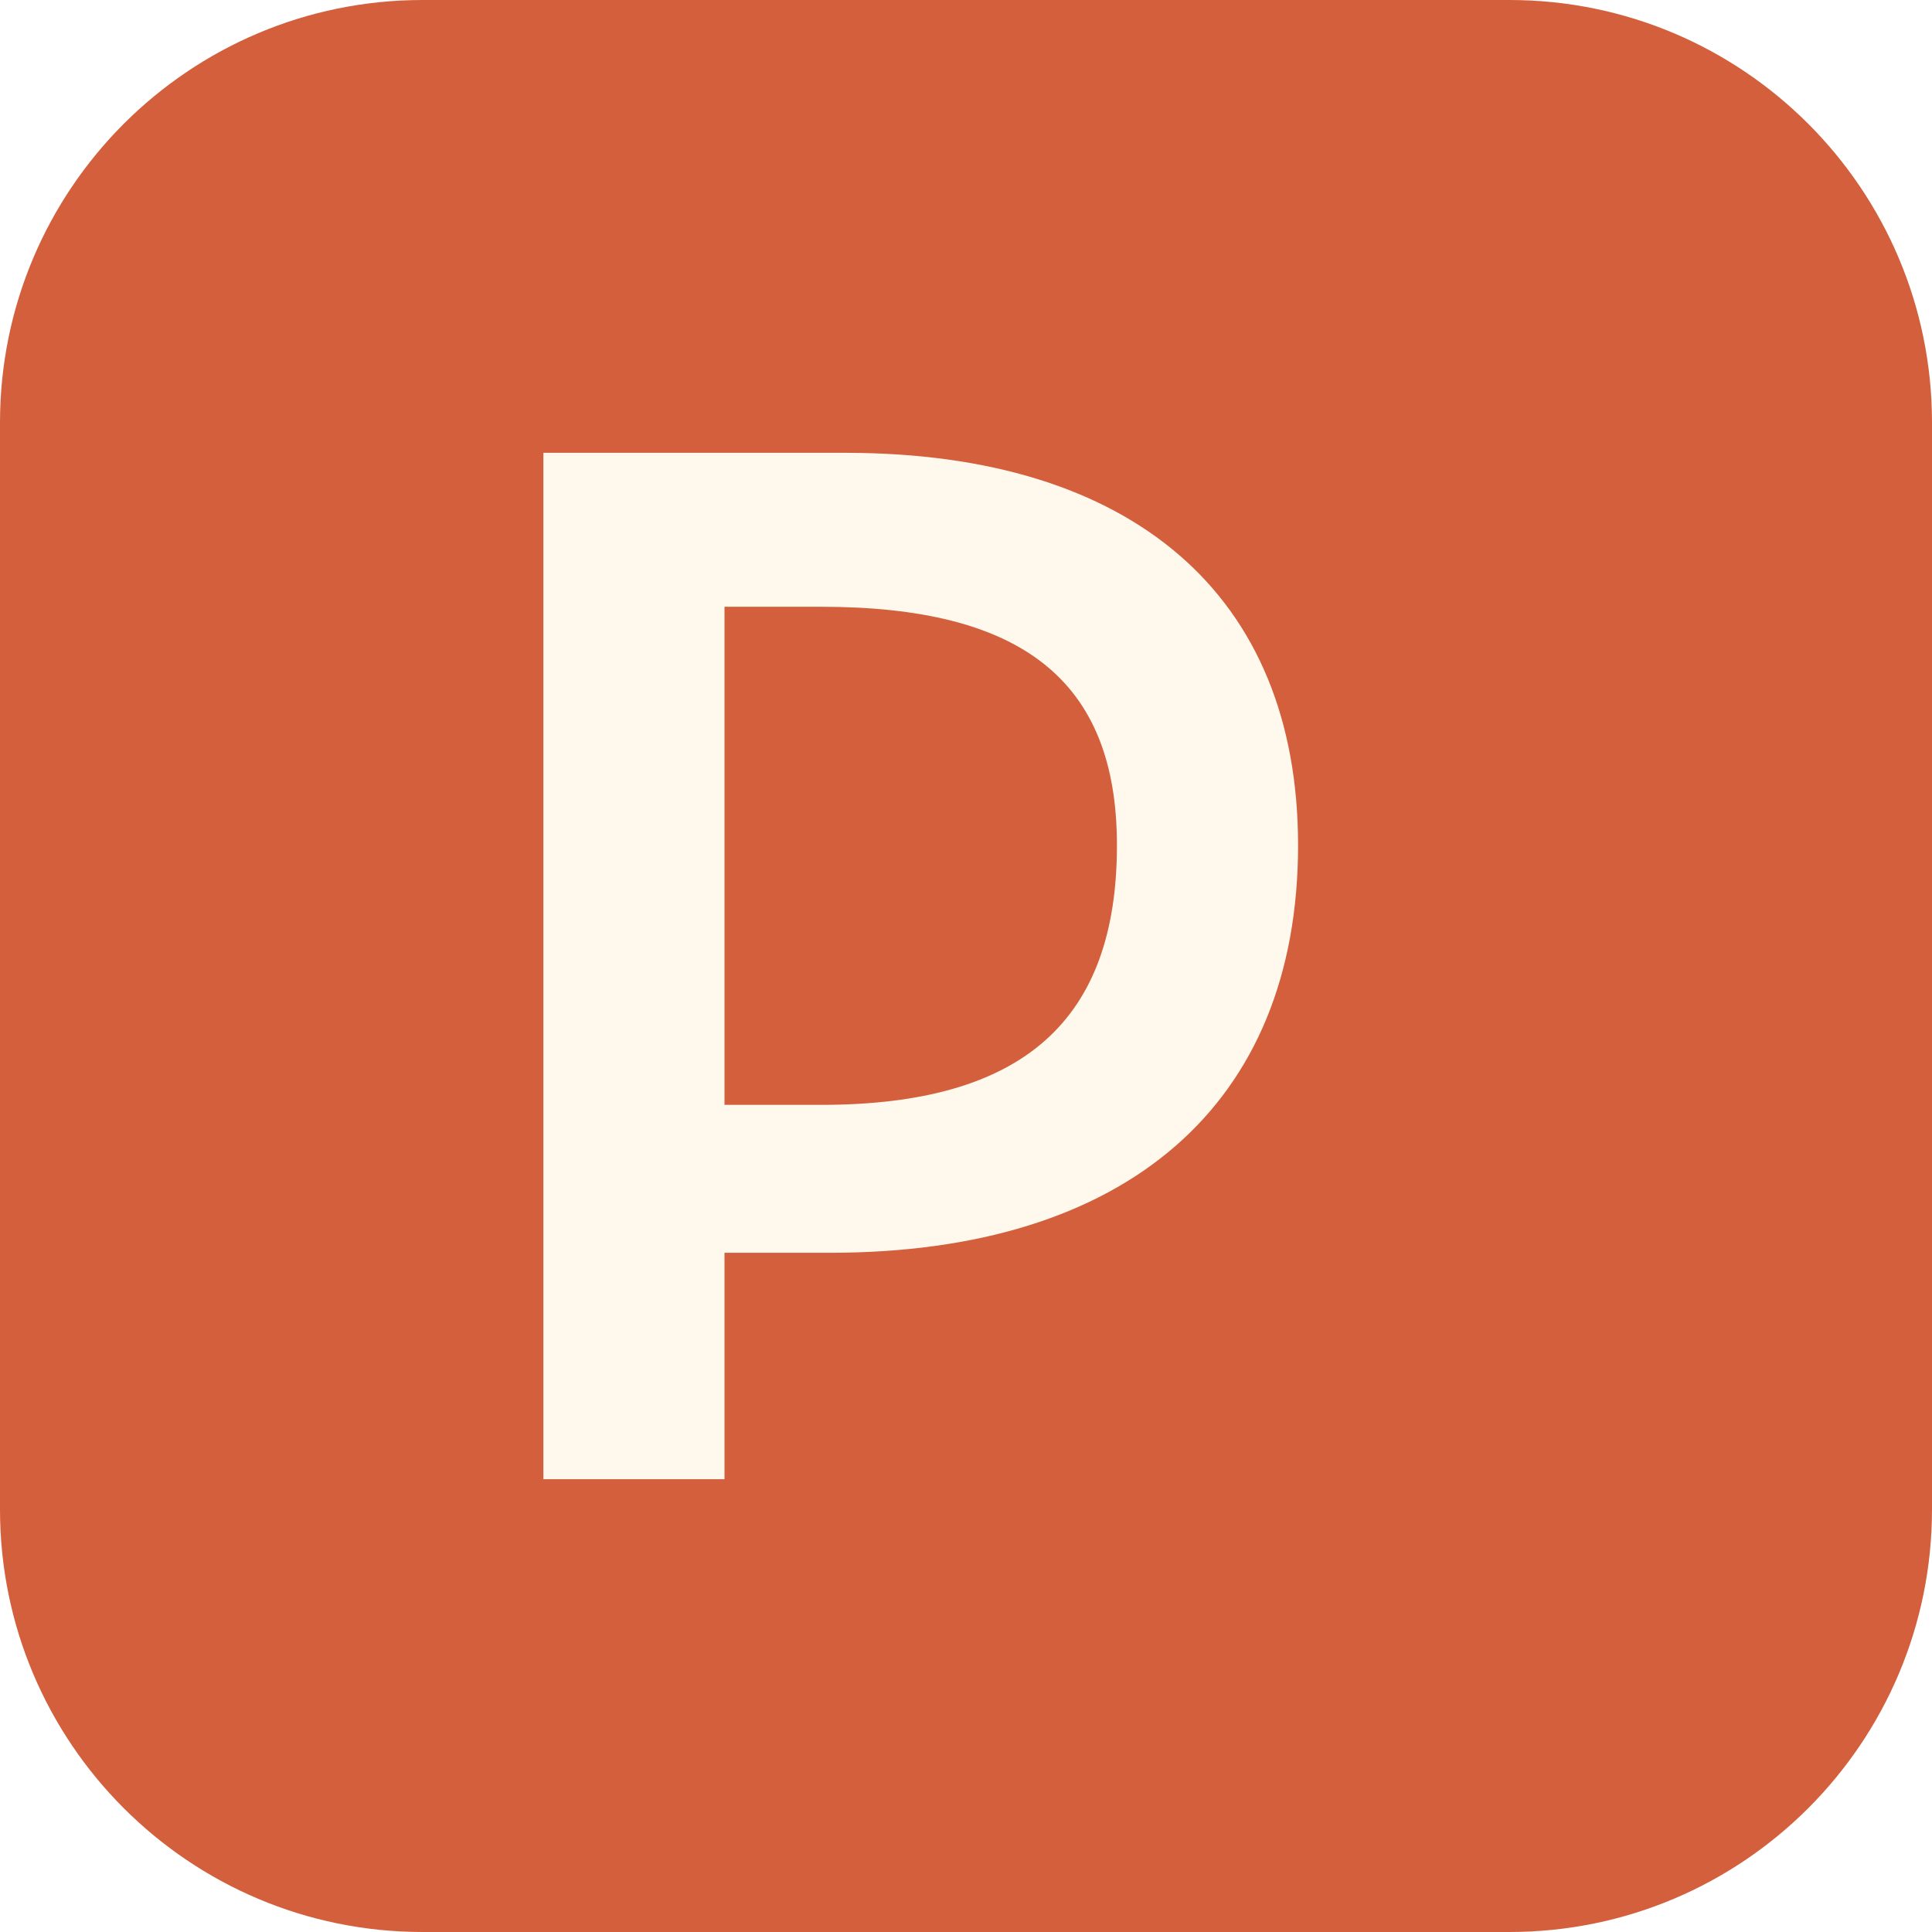
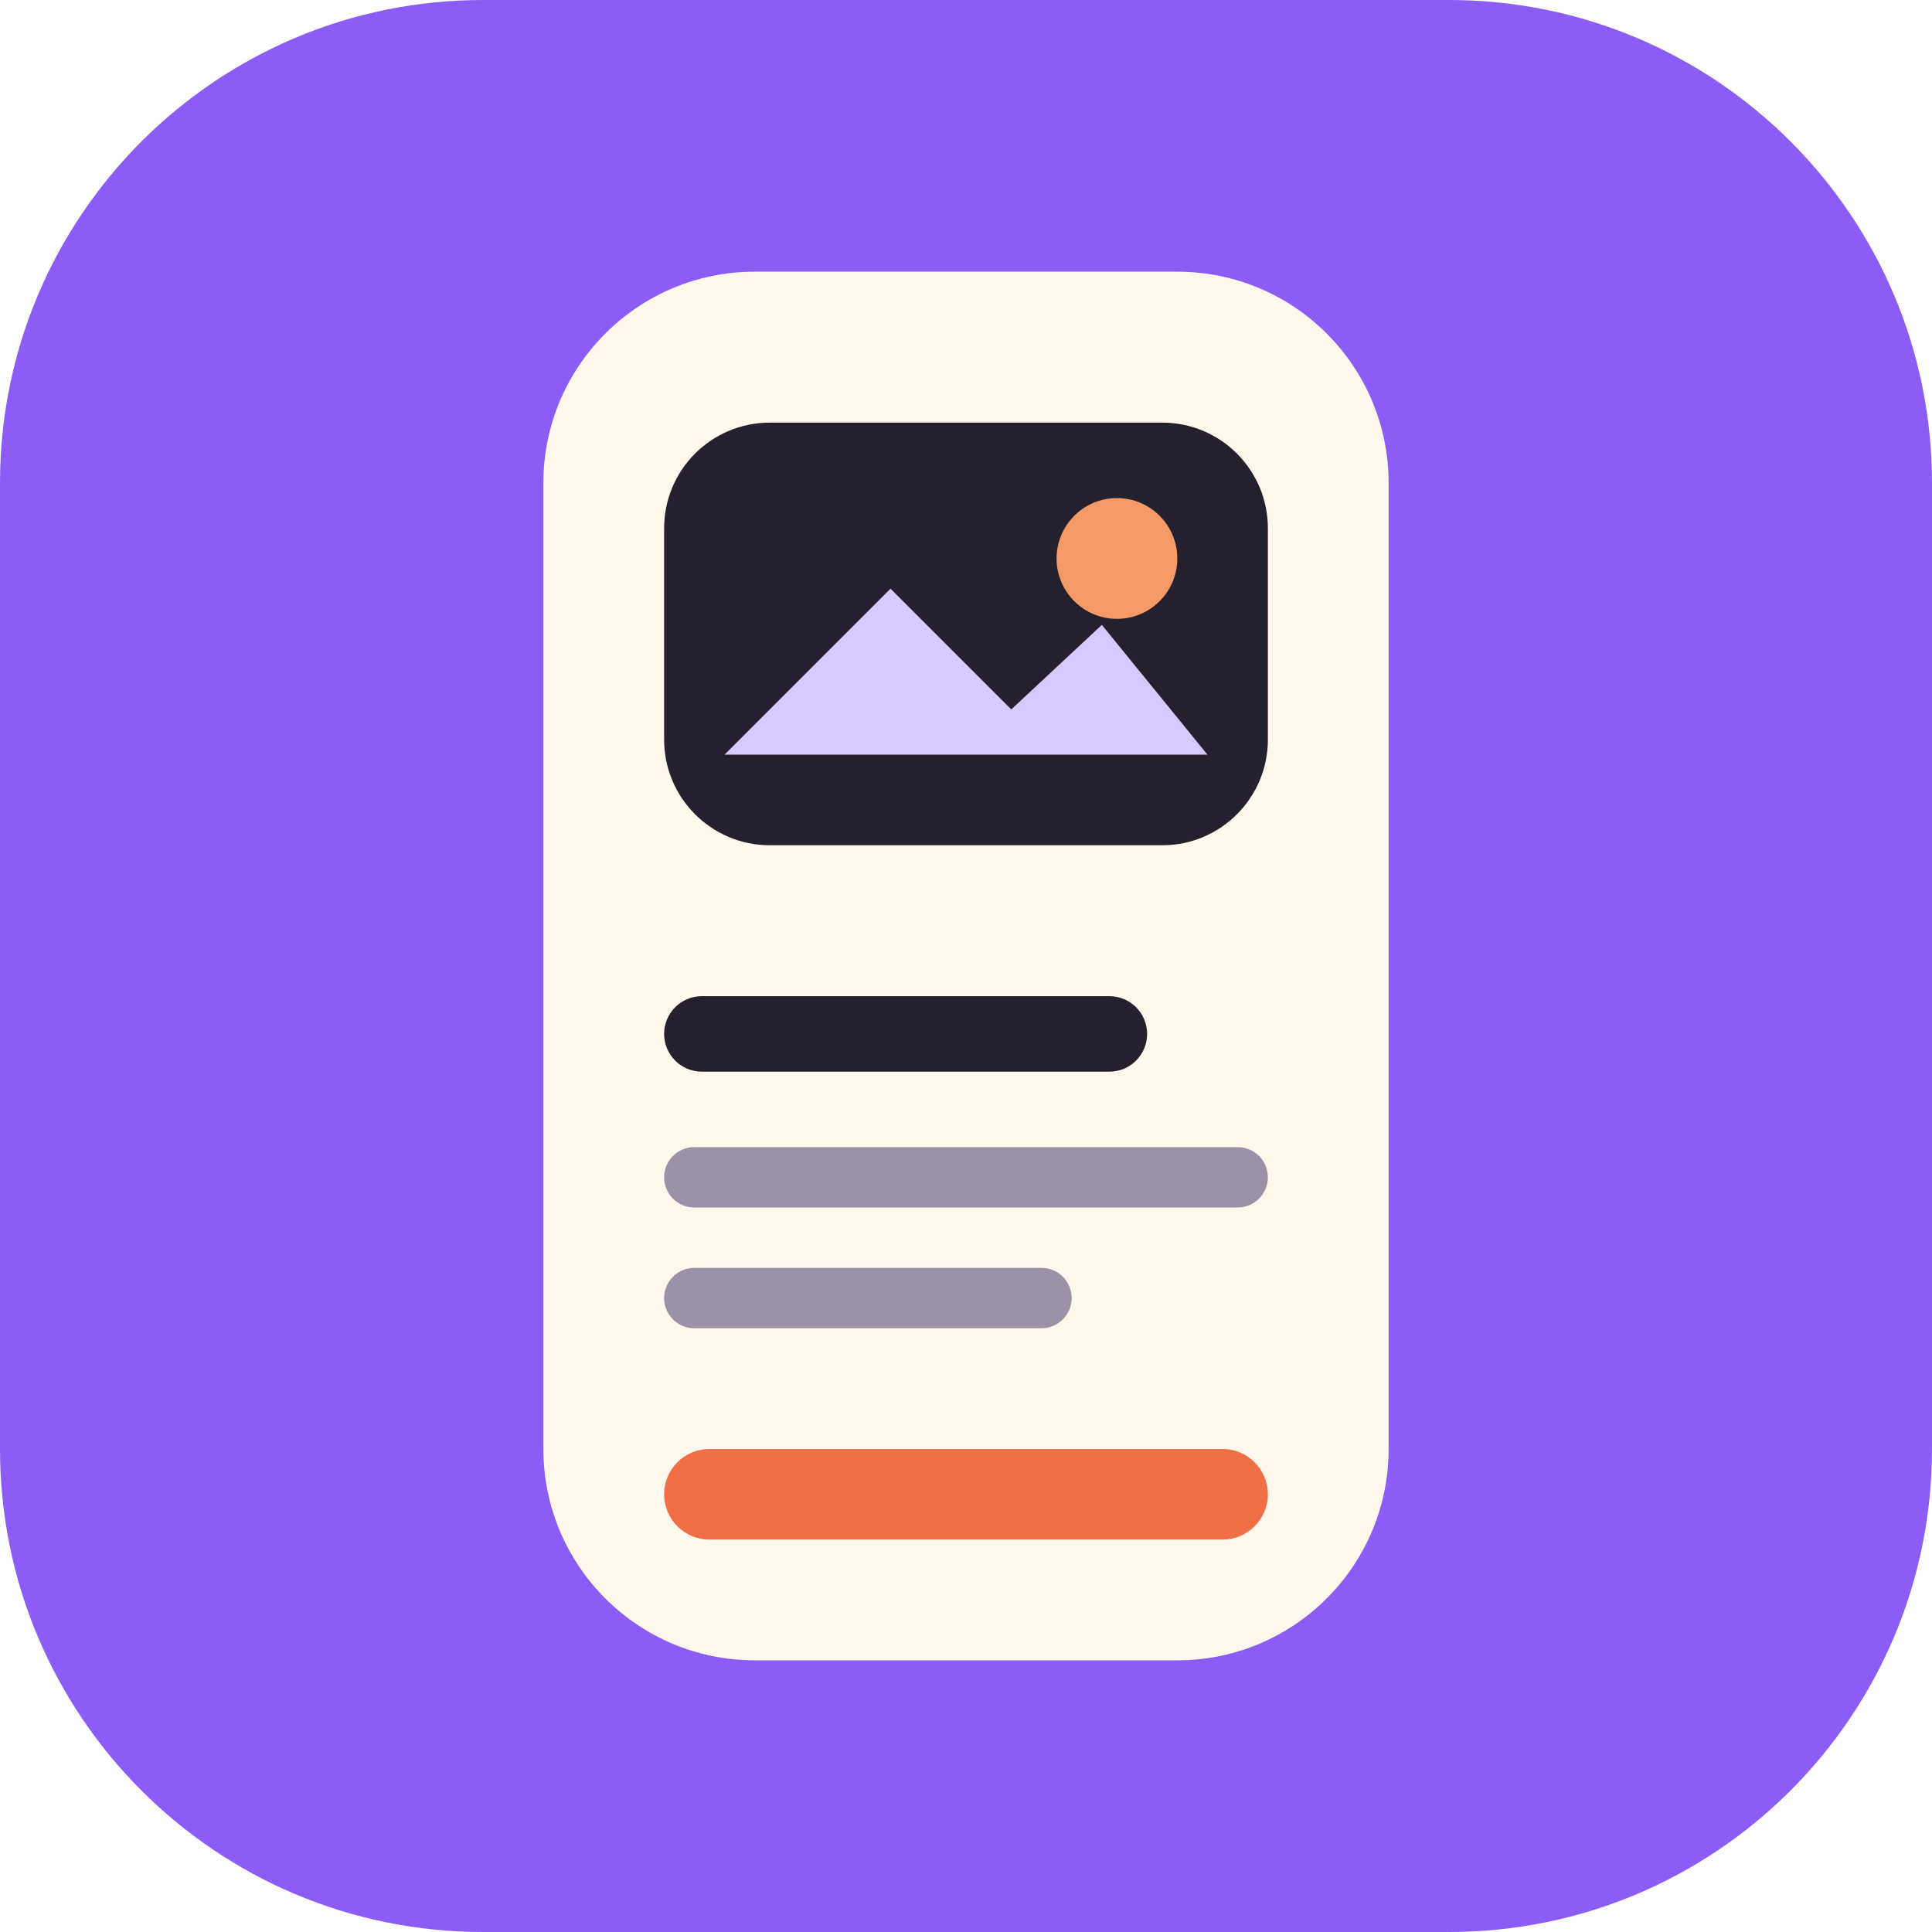
<svg xmlns="http://www.w3.org/2000/svg" viewBox="0 0 64 64">
-   <rect width="64" height="64" rx="14" fill="#d45f3c" />
-   <path d="M18 15h10c9.5 0 15 4.7 15 13 0 8.6-5.7 13.5-15.5 13.5H24V49H18V15zm9.2 21.6c6.7 0 9.8-2.8 9.8-8.6 0-5.5-3.2-7.9-9.8-7.9H24v16.5h3.2z" fill="#fff8ec" />
+   <rect width="64" height="64" rx="16" fill="#8b5cf6" />
+   <rect x="18" y="9" width="28" height="46" rx="7" fill="#fff8ec" />
+   <rect x="22" y="14" width="20" height="14" rx="3.5" fill="#25202d" />
+   <circle cx="37" cy="18.5" r="2" fill="#f39a66" />
+   <path d="M24 25l5.5-5.5 4 4 3-2.8 3.5 4.3H24z" fill="#d7c9ff" />
+   <rect x="22" y="33" width="16" height="2.5" rx="1.25" fill="#25202d" />
+   <rect x="22" y="38" width="20" height="2" rx="1" fill="#9c92a7" />
+   <rect x="22" y="42" width="13.5" height="2" rx="1" fill="#9c92a7" />
+   <rect x="22" y="48" width="20" height="3" rx="1.5" fill="#f06f46" />
</svg>
